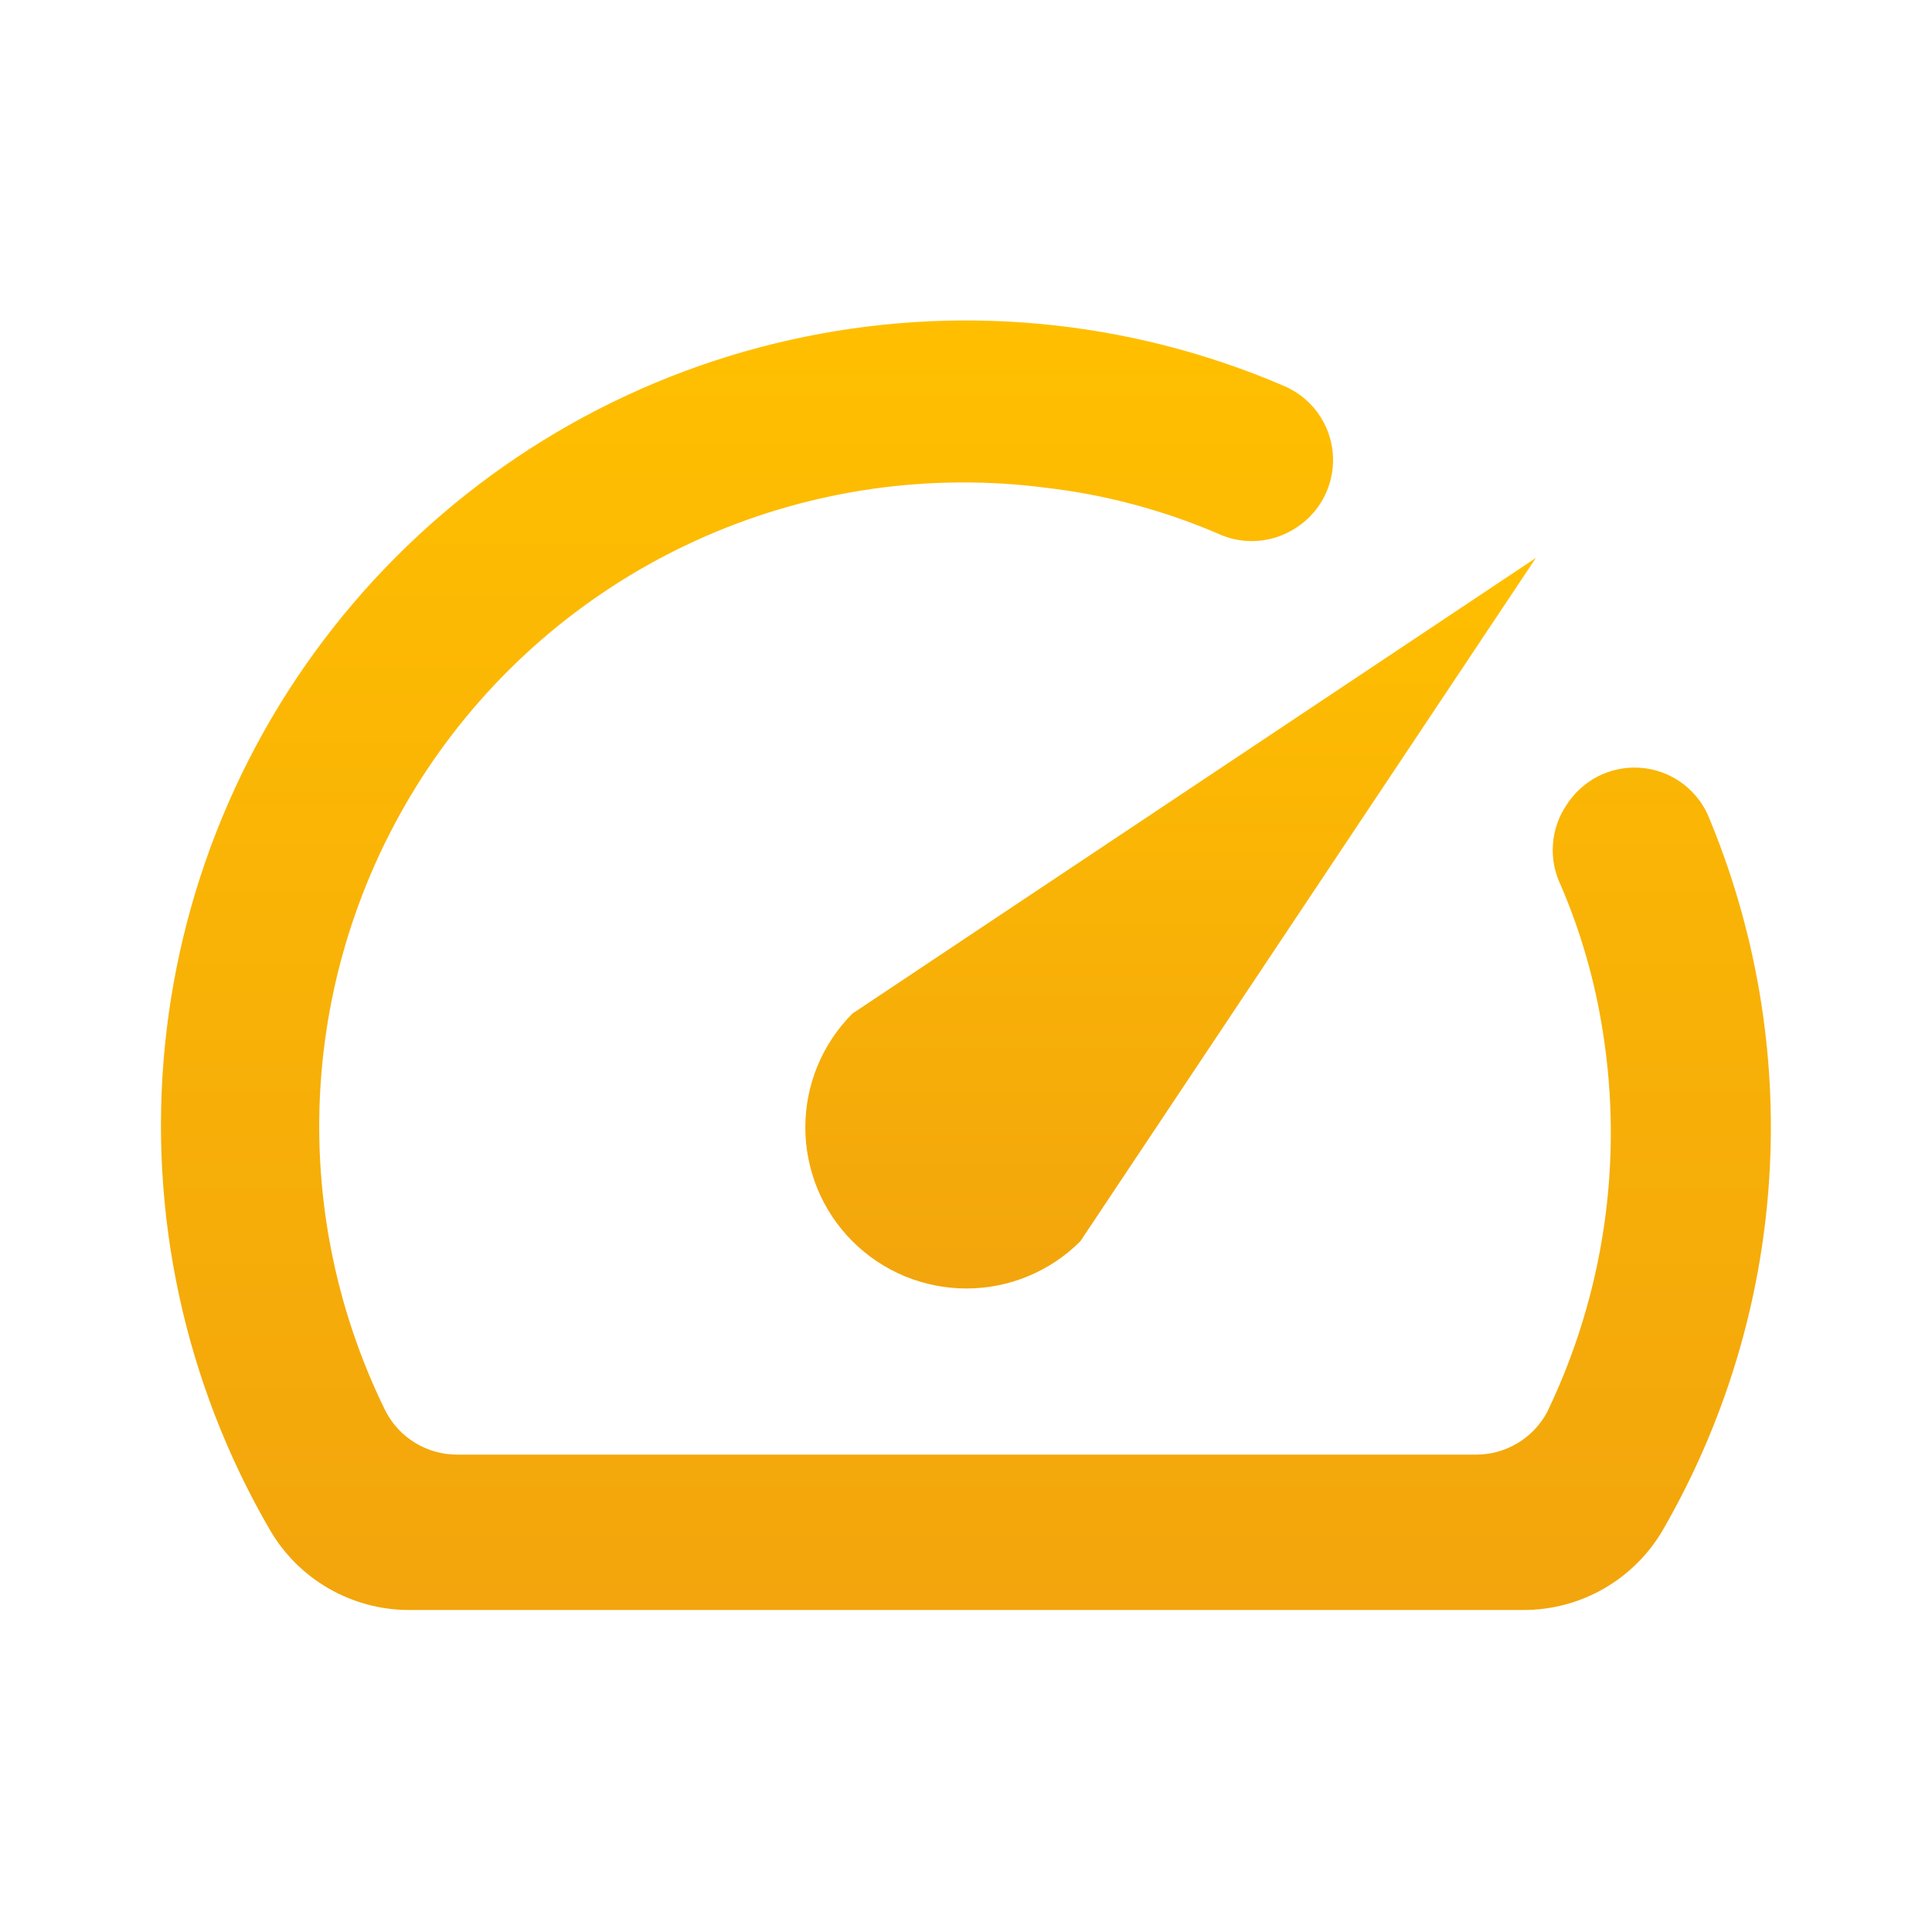
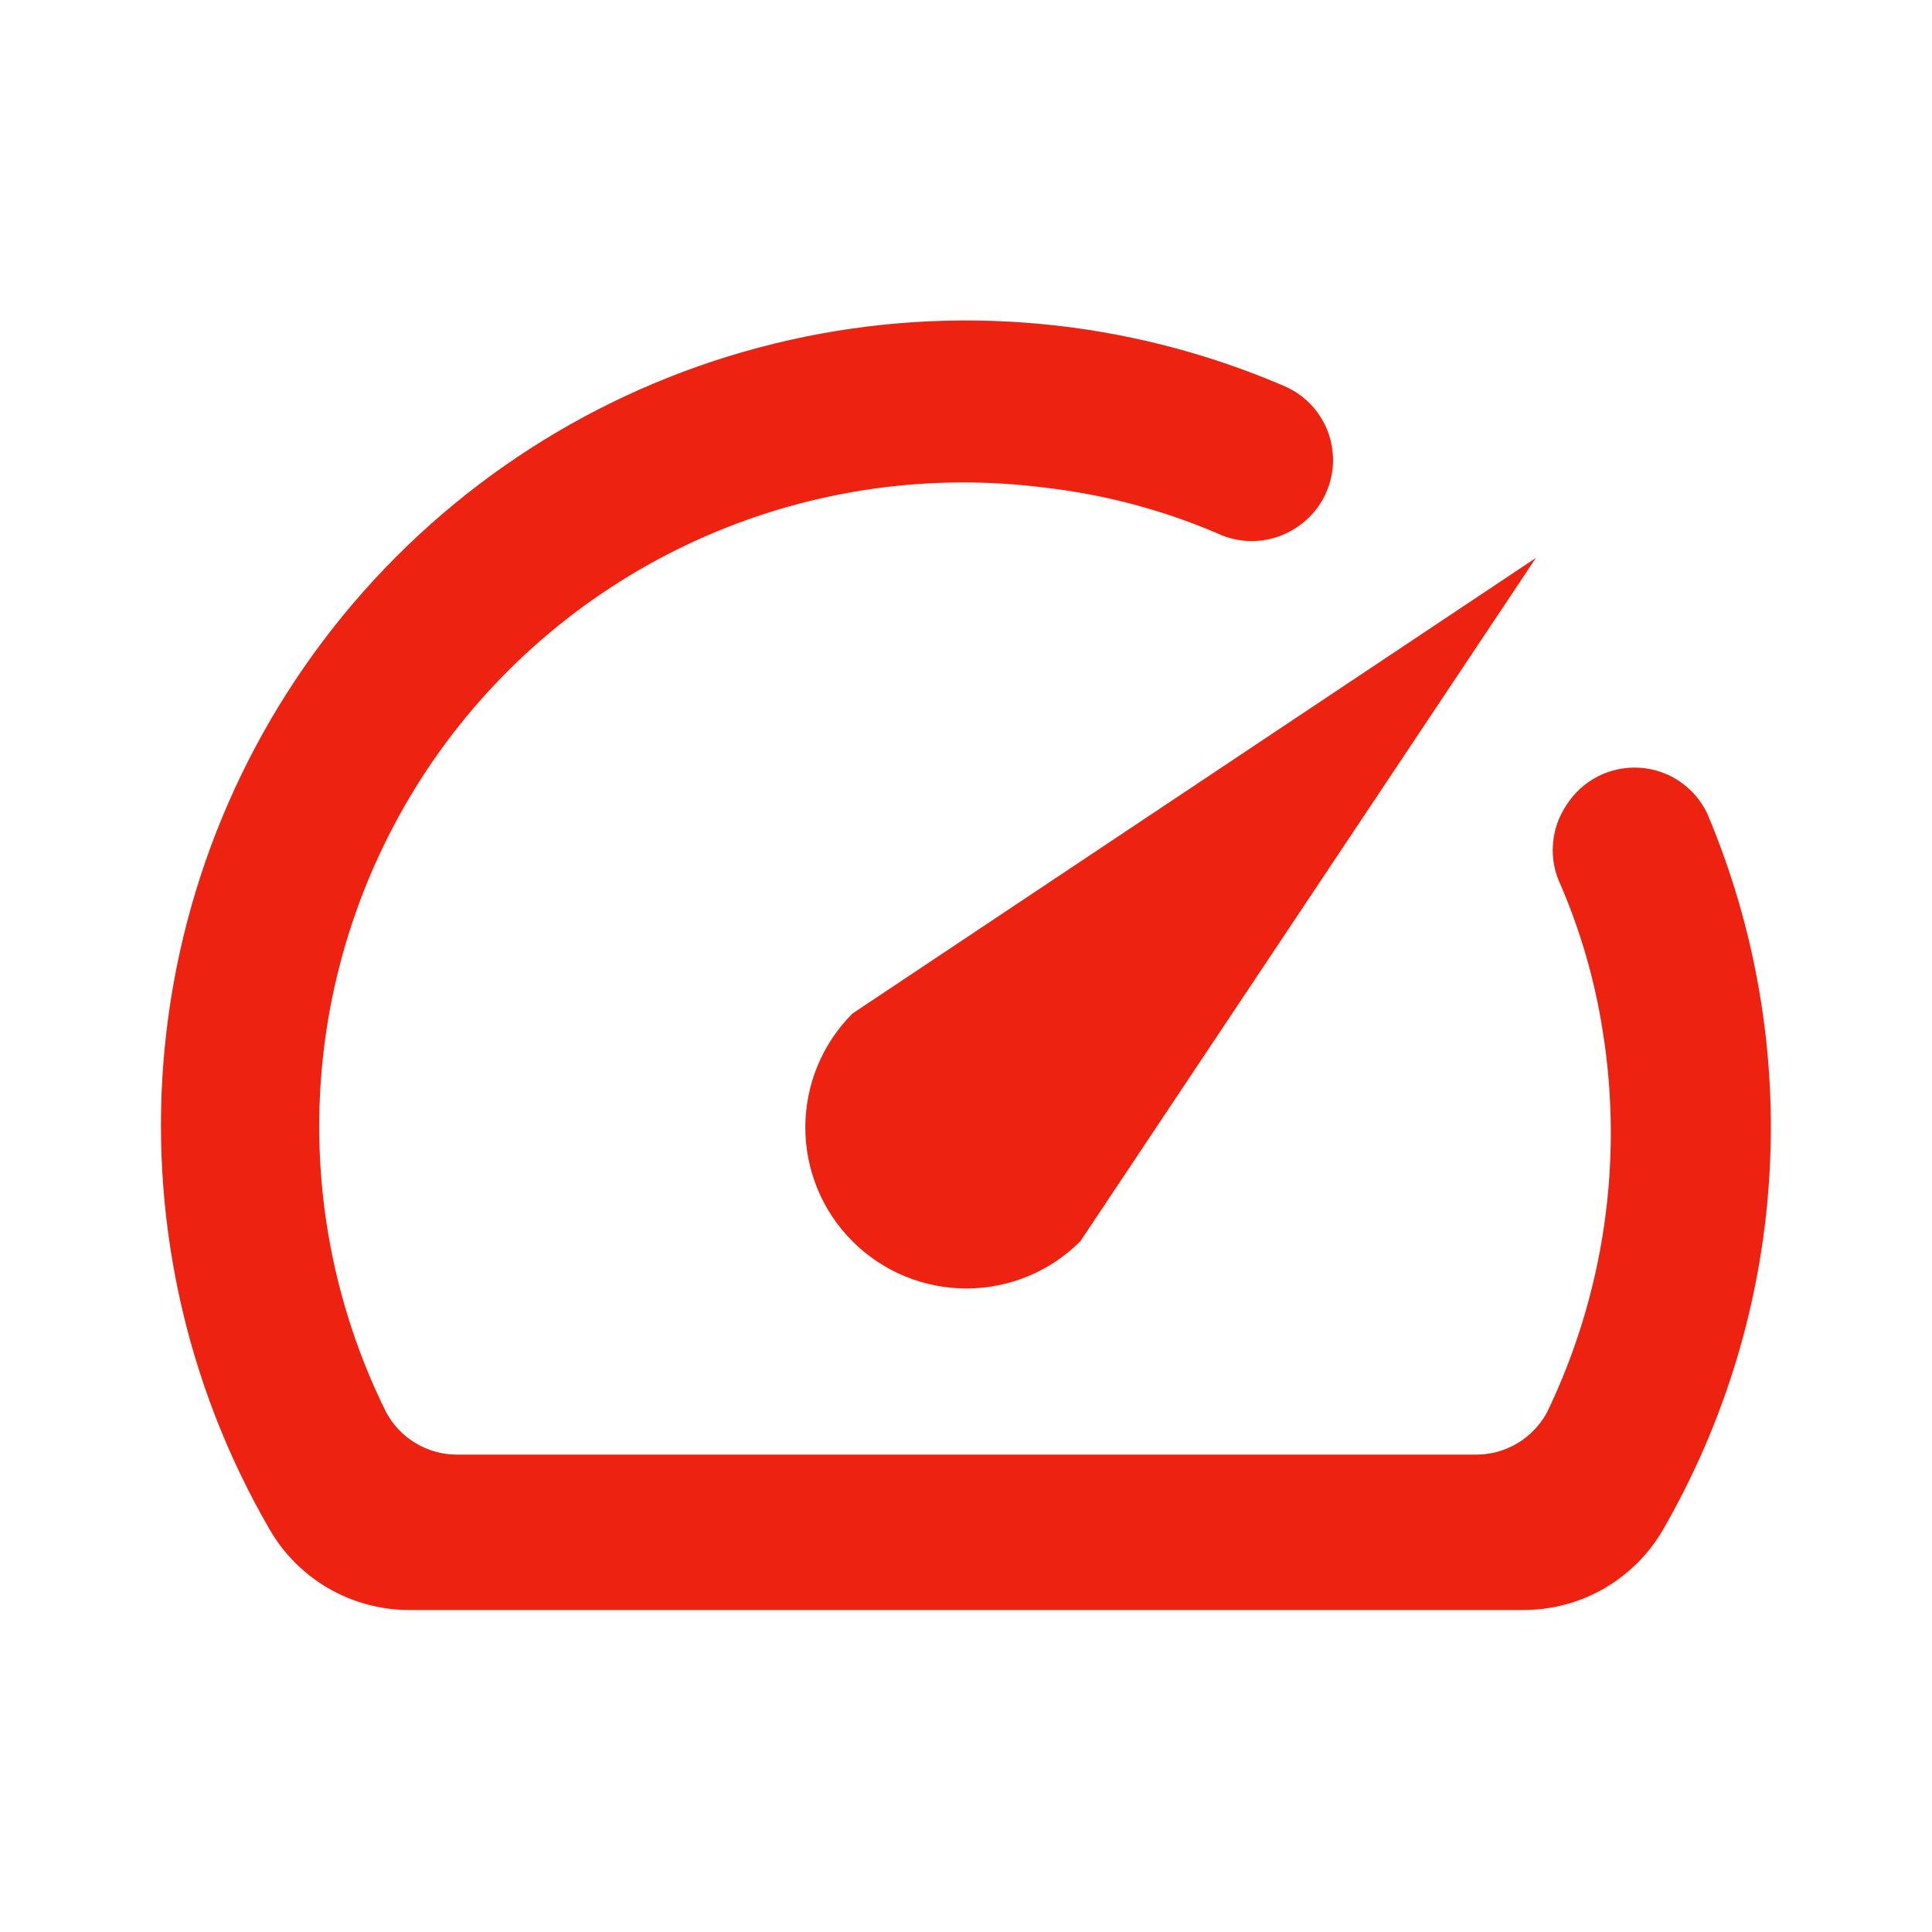
<svg xmlns="http://www.w3.org/2000/svg" width="24" height="24" viewBox="0 0 24 24" fill="none">
  <path d="M19.46 10C19.361 10.146 19.303 10.315 19.291 10.491C19.278 10.666 19.313 10.842 19.39 11C19.638 11.579 19.813 12.187 19.91 12.81C20.167 14.42 19.927 16.07 19.22 17.54C19.134 17.701 19.006 17.836 18.849 17.929C18.692 18.023 18.512 18.071 18.33 18.07H5.68C5.496 18.07 5.316 18.02 5.159 17.925C5.002 17.83 4.874 17.693 4.79 17.53C4.15 16.231 3.874 14.784 3.992 13.341C4.11 11.898 4.618 10.514 5.46 9.336C6.303 8.159 7.449 7.233 8.777 6.656C10.105 6.079 11.564 5.873 13 6.06C13.726 6.145 14.437 6.334 15.11 6.62C15.268 6.697 15.444 6.732 15.619 6.719C15.795 6.707 15.964 6.649 16.11 6.55C16.262 6.45 16.384 6.31 16.462 6.146C16.54 5.982 16.573 5.8 16.555 5.619C16.538 5.438 16.471 5.265 16.363 5.119C16.254 4.973 16.108 4.859 15.94 4.79C14.008 3.962 11.864 3.763 9.813 4.223C7.762 4.682 5.908 5.776 4.514 7.349C3.12 8.922 2.258 10.895 2.049 12.986C1.84 15.078 2.295 17.182 3.35 19C3.524 19.302 3.775 19.554 4.077 19.729C4.379 19.904 4.721 19.998 5.07 20H18.92C19.272 20.001 19.619 19.91 19.924 19.734C20.23 19.558 20.484 19.305 20.66 19C21.432 17.661 21.884 16.162 21.979 14.62C22.075 13.077 21.811 11.534 21.21 10.11C21.134 9.948 21.015 9.809 20.867 9.708C20.719 9.607 20.546 9.548 20.367 9.537C20.189 9.526 20.01 9.563 19.85 9.644C19.691 9.726 19.556 9.849 19.46 10Z" fill="url(#paint0_linear_18_481)" />
  <path d="M10.59 12.59C10.215 12.965 10.004 13.474 10.004 14.005C10.004 14.268 10.056 14.528 10.156 14.771C10.257 15.014 10.404 15.234 10.59 15.42C10.776 15.606 10.996 15.753 11.239 15.854C11.482 15.954 11.742 16.006 12.005 16.006C12.536 16.006 13.045 15.795 13.42 15.42L19.08 6.93L10.59 12.59Z" fill="url(#paint1_linear_18_481)" />
  <defs>
    <linearGradient id="paint0_linear_18_481" x1="11.999" y1="3.981" x2="11.999" y2="20" gradientUnits="userSpaceOnUse">
-       <stop stop-color="#FFBF00" />
-       <stop offset="1" stop-color="#F2A50C" />
+       <stop stop-color="#ee2211" />
+       <stop offset="1" stop-color="#ee2211" />
    </linearGradient>
    <linearGradient id="paint1_linear_18_481" x1="14.542" y1="6.93" x2="14.542" y2="16.006" gradientUnits="userSpaceOnUse">
-       <stop stop-color="#FFBF00" />
-       <stop offset="1" stop-color="#F2A50C" />
+       <stop stop-color="#ee2211" />
+       <stop offset="1" stop-color="#ee2211" />
    </linearGradient>
  </defs>
</svg>
